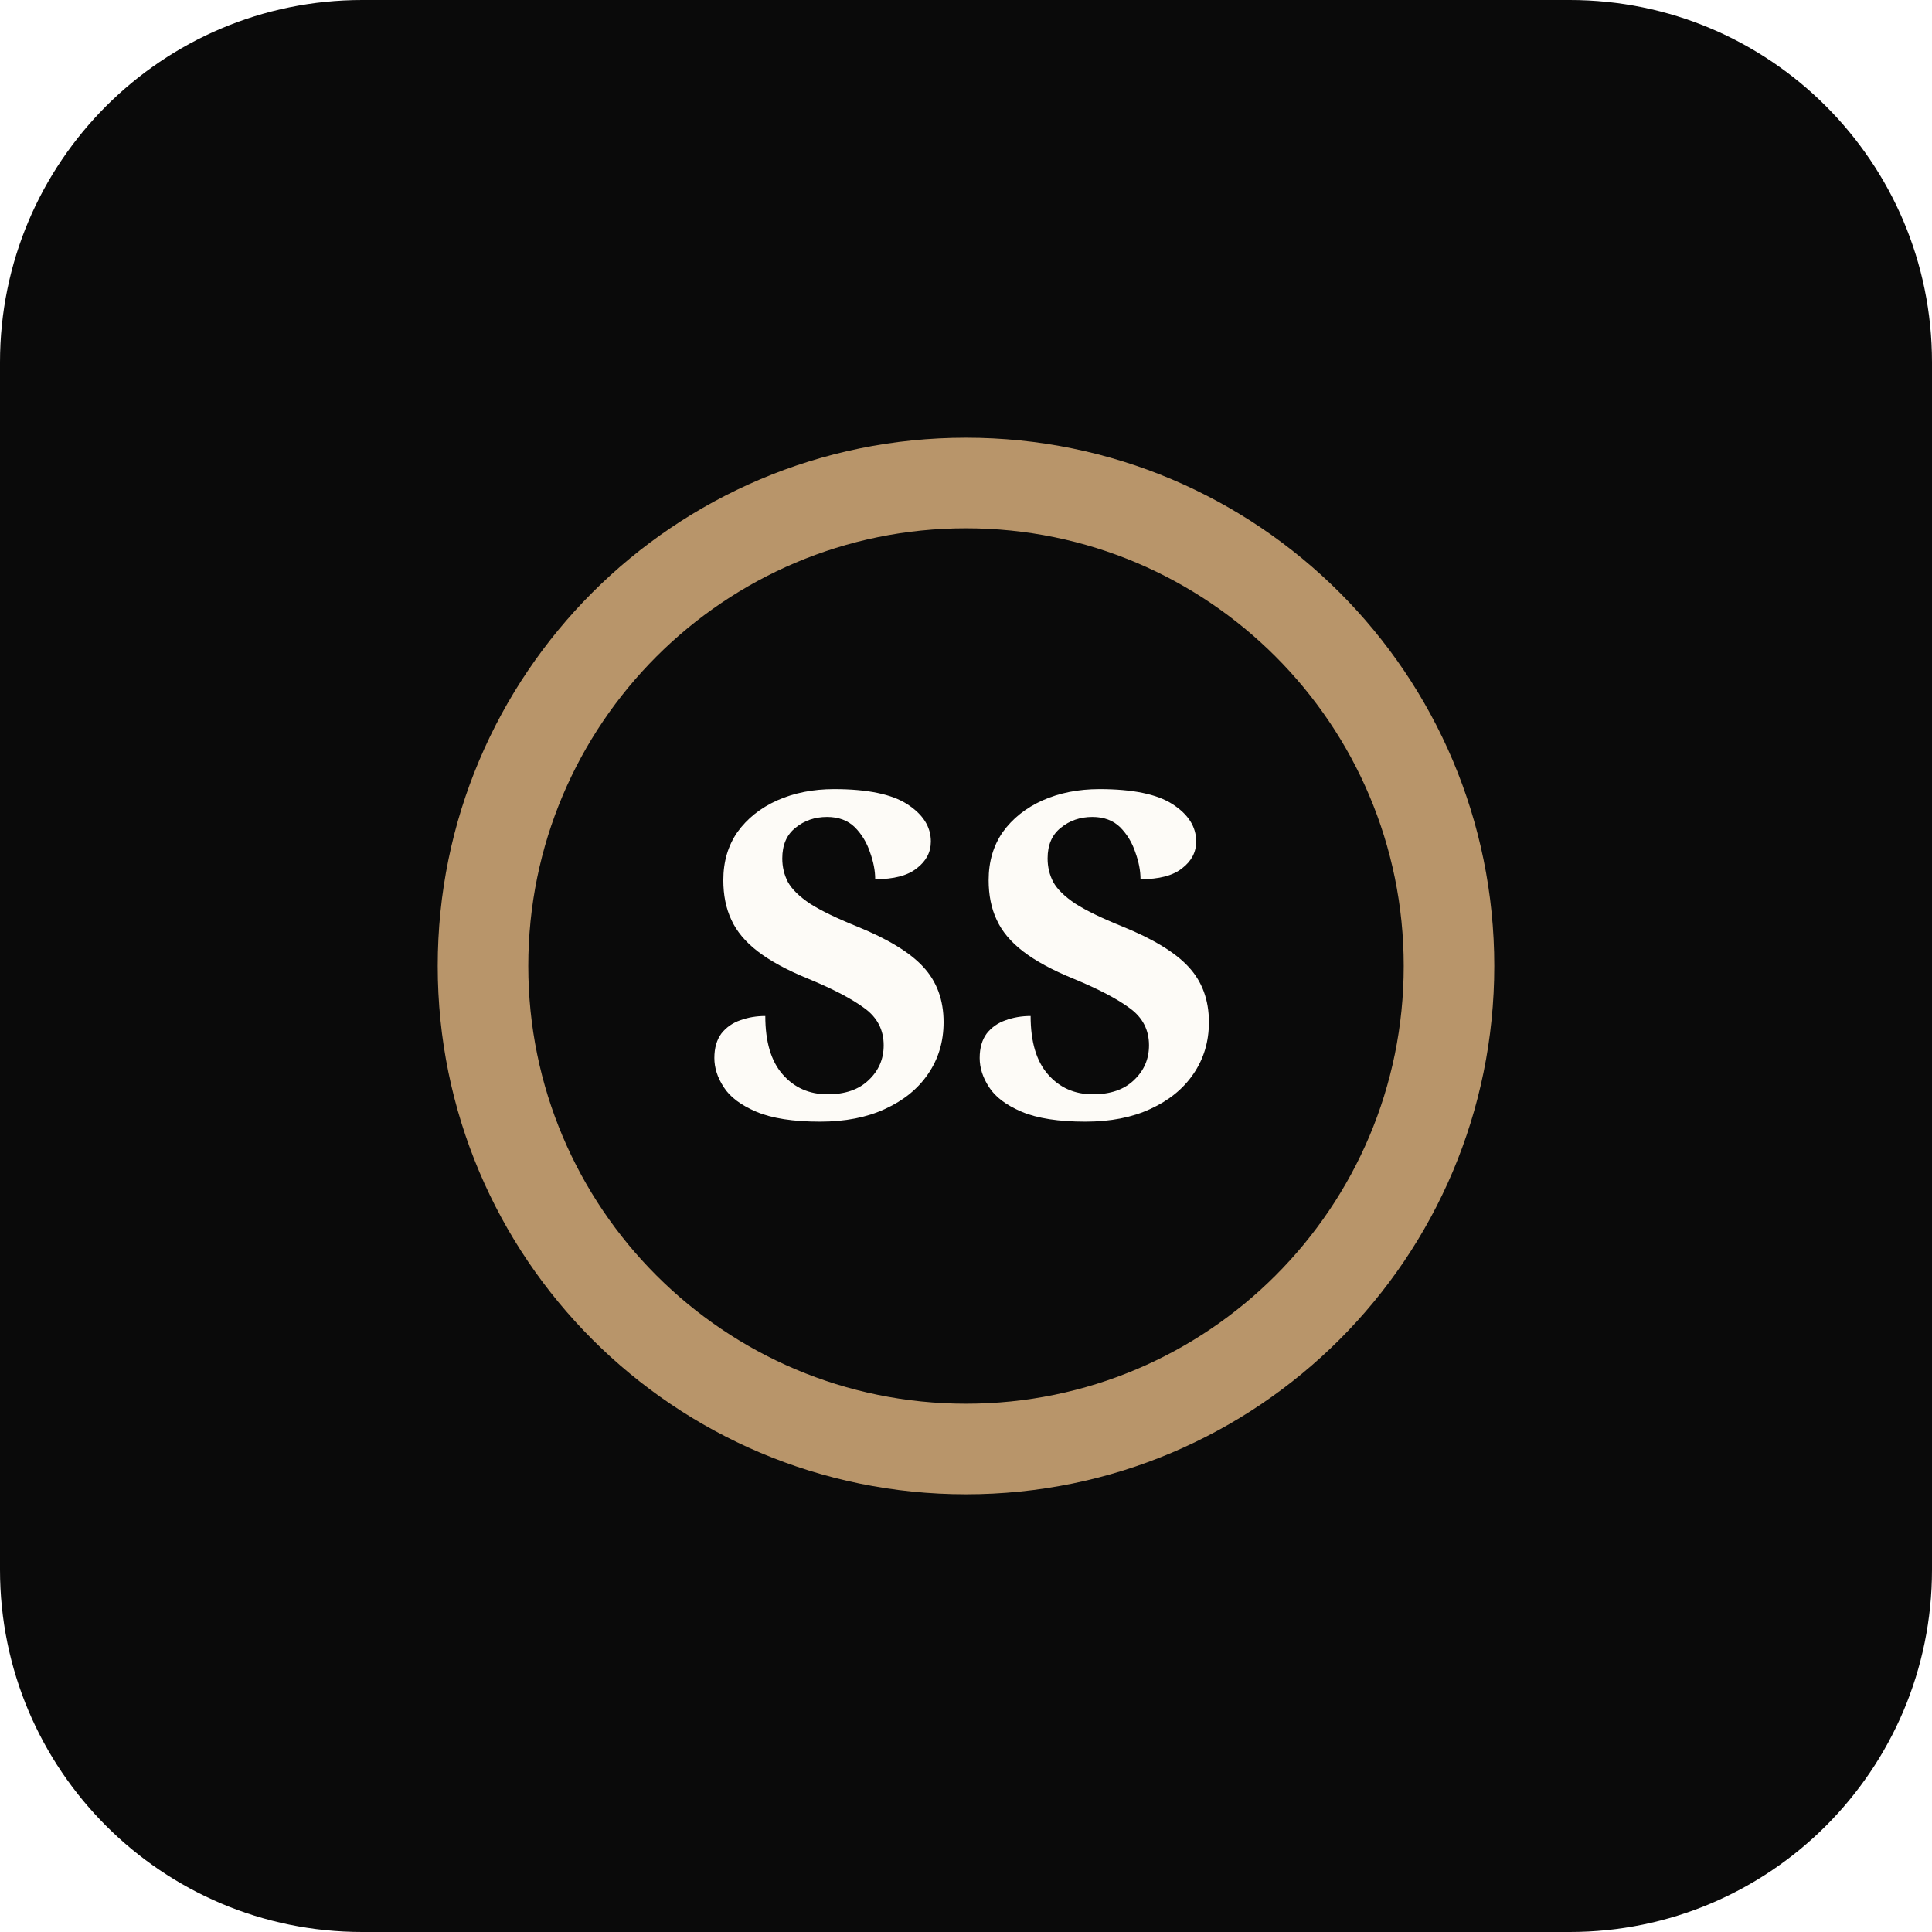
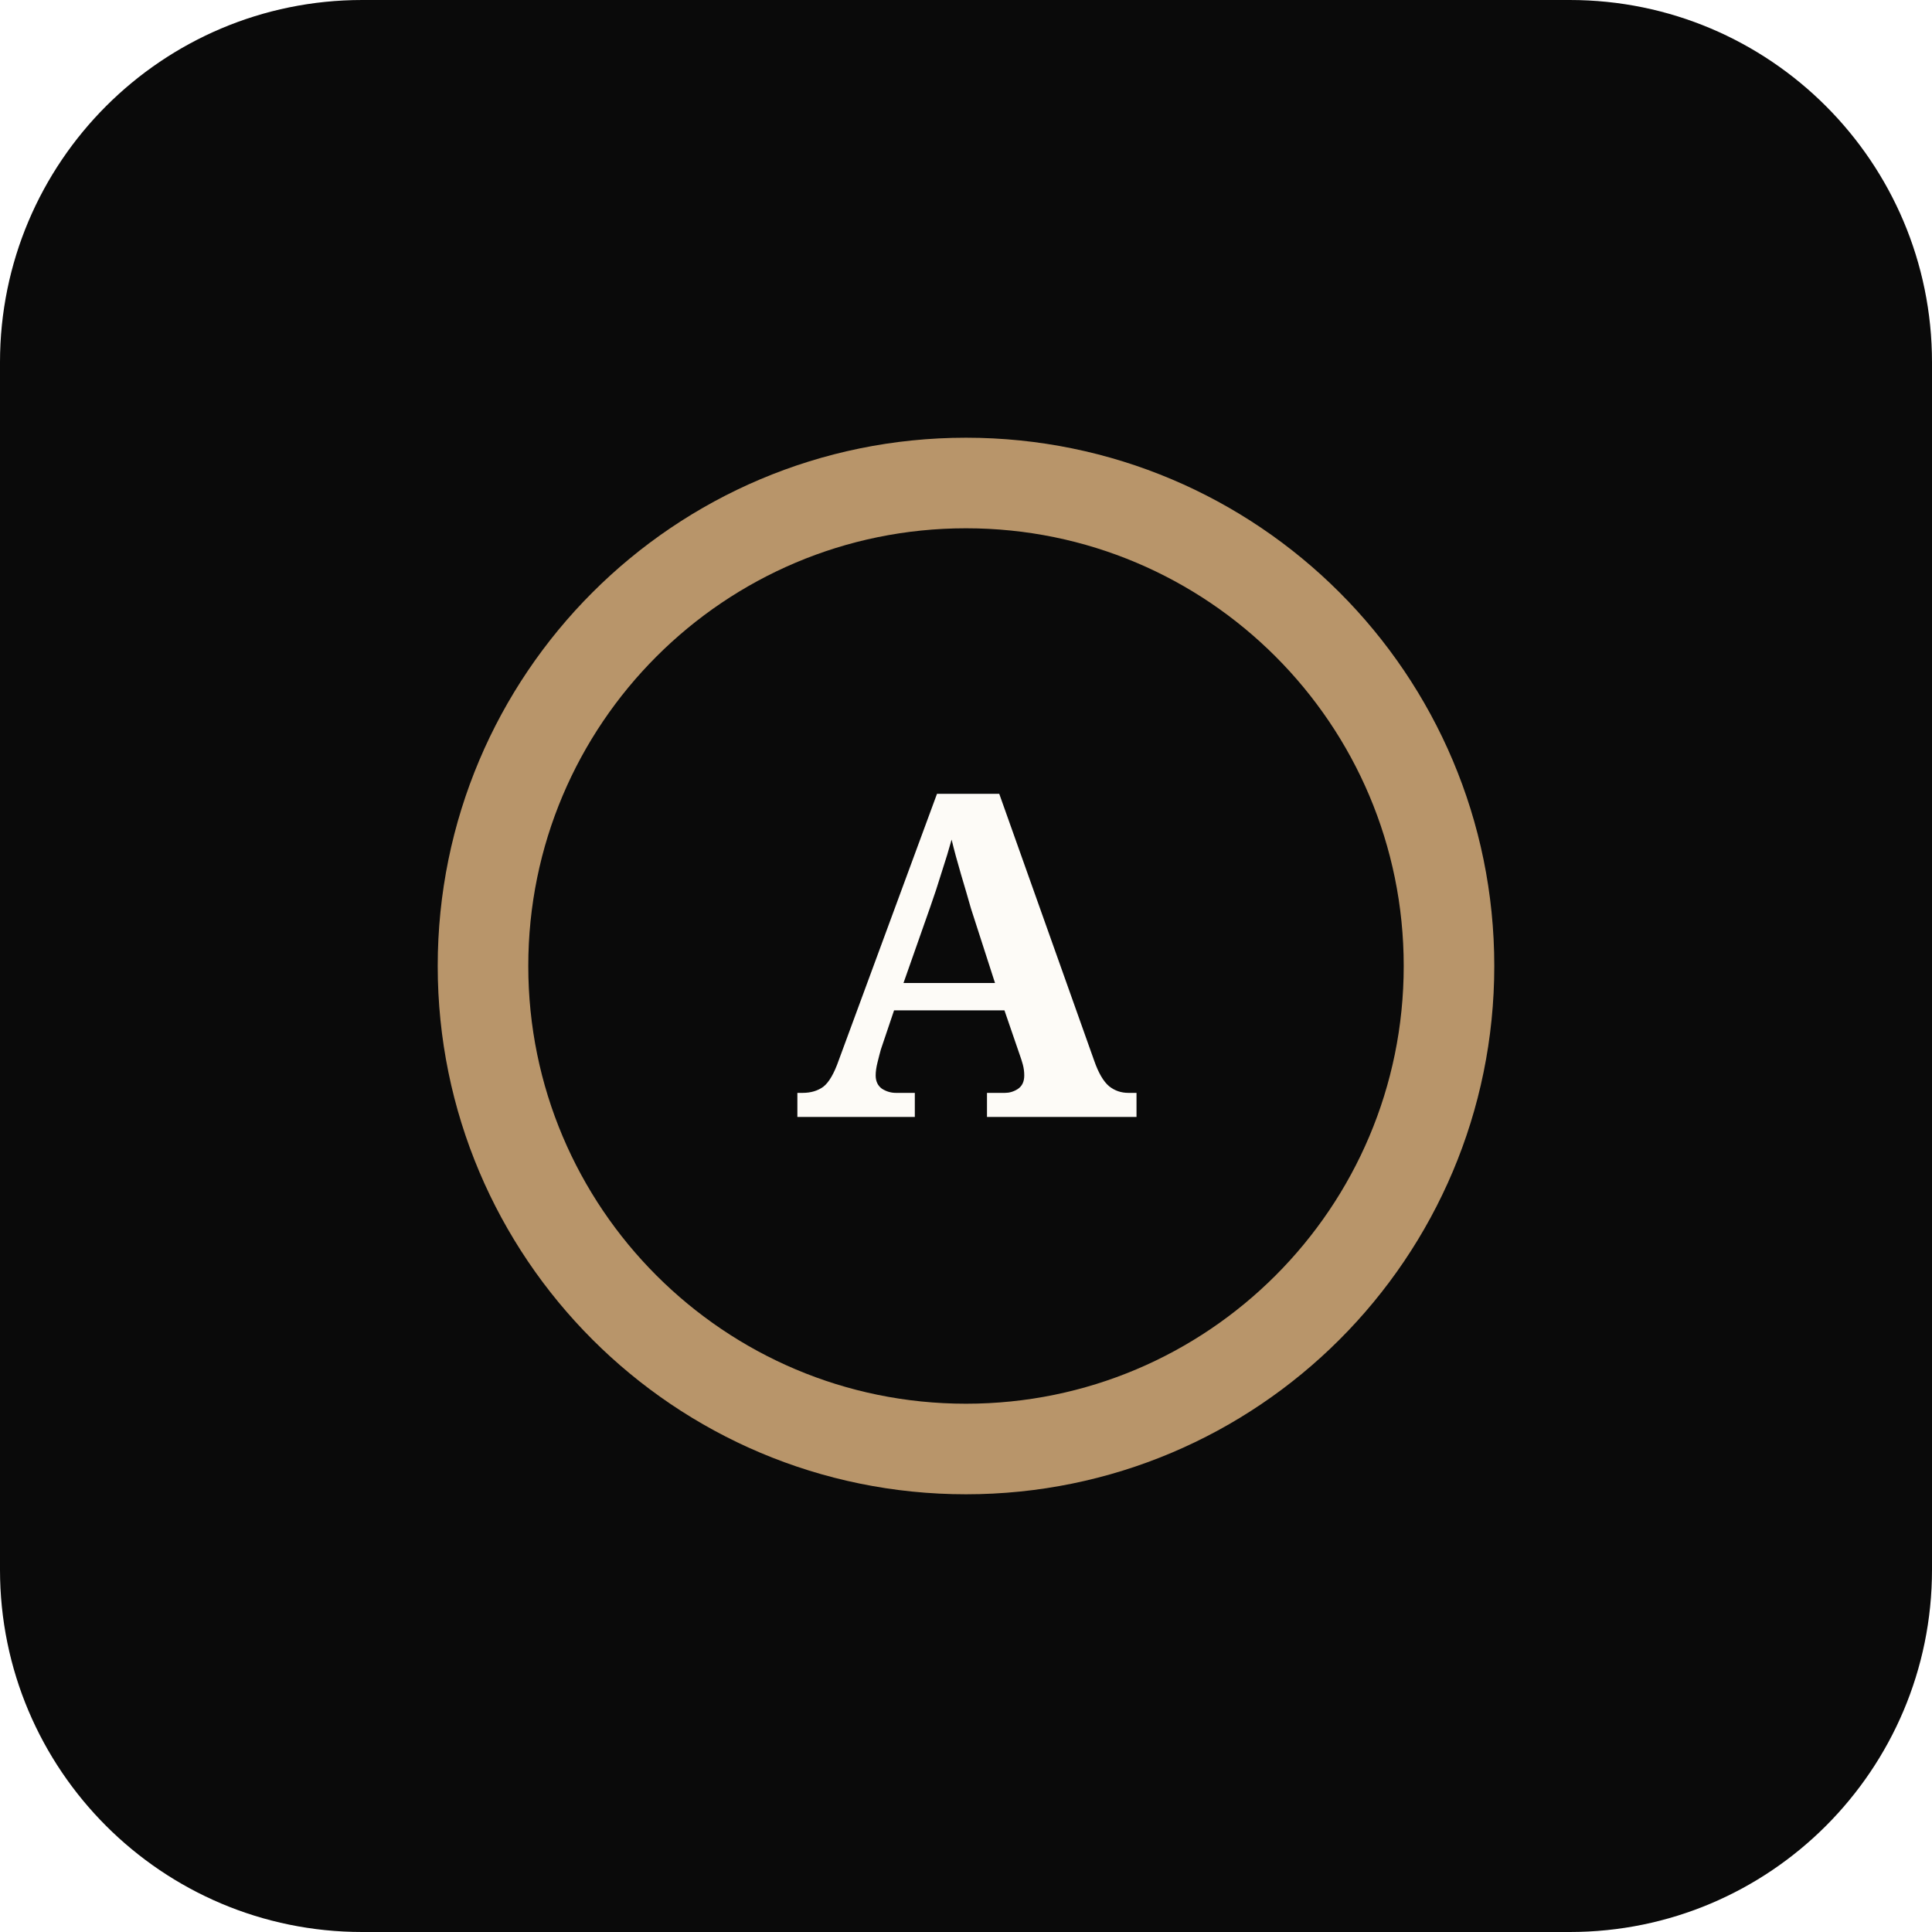
<svg xmlns="http://www.w3.org/2000/svg" width="64" height="64" viewBox="0 0 64 64">
  <rect width="64" height="64" rx="12" fill="#0A0A0A" />
  <circle cx="32" cy="32" r="16" fill="none" stroke="#B8956A" stroke-width="3" />
-   <text x="32" y="37" text-anchor="middle" font-family="Georgia, serif" font-size="15" font-weight="bold" fill="#FDFBF7">SS</text>
+   <text x="32" y="37" text-anchor="middle" font-family="Georgia, serif" font-size="15" font-weight="bold" fill="#FDFBF7">A</text>
</svg>
